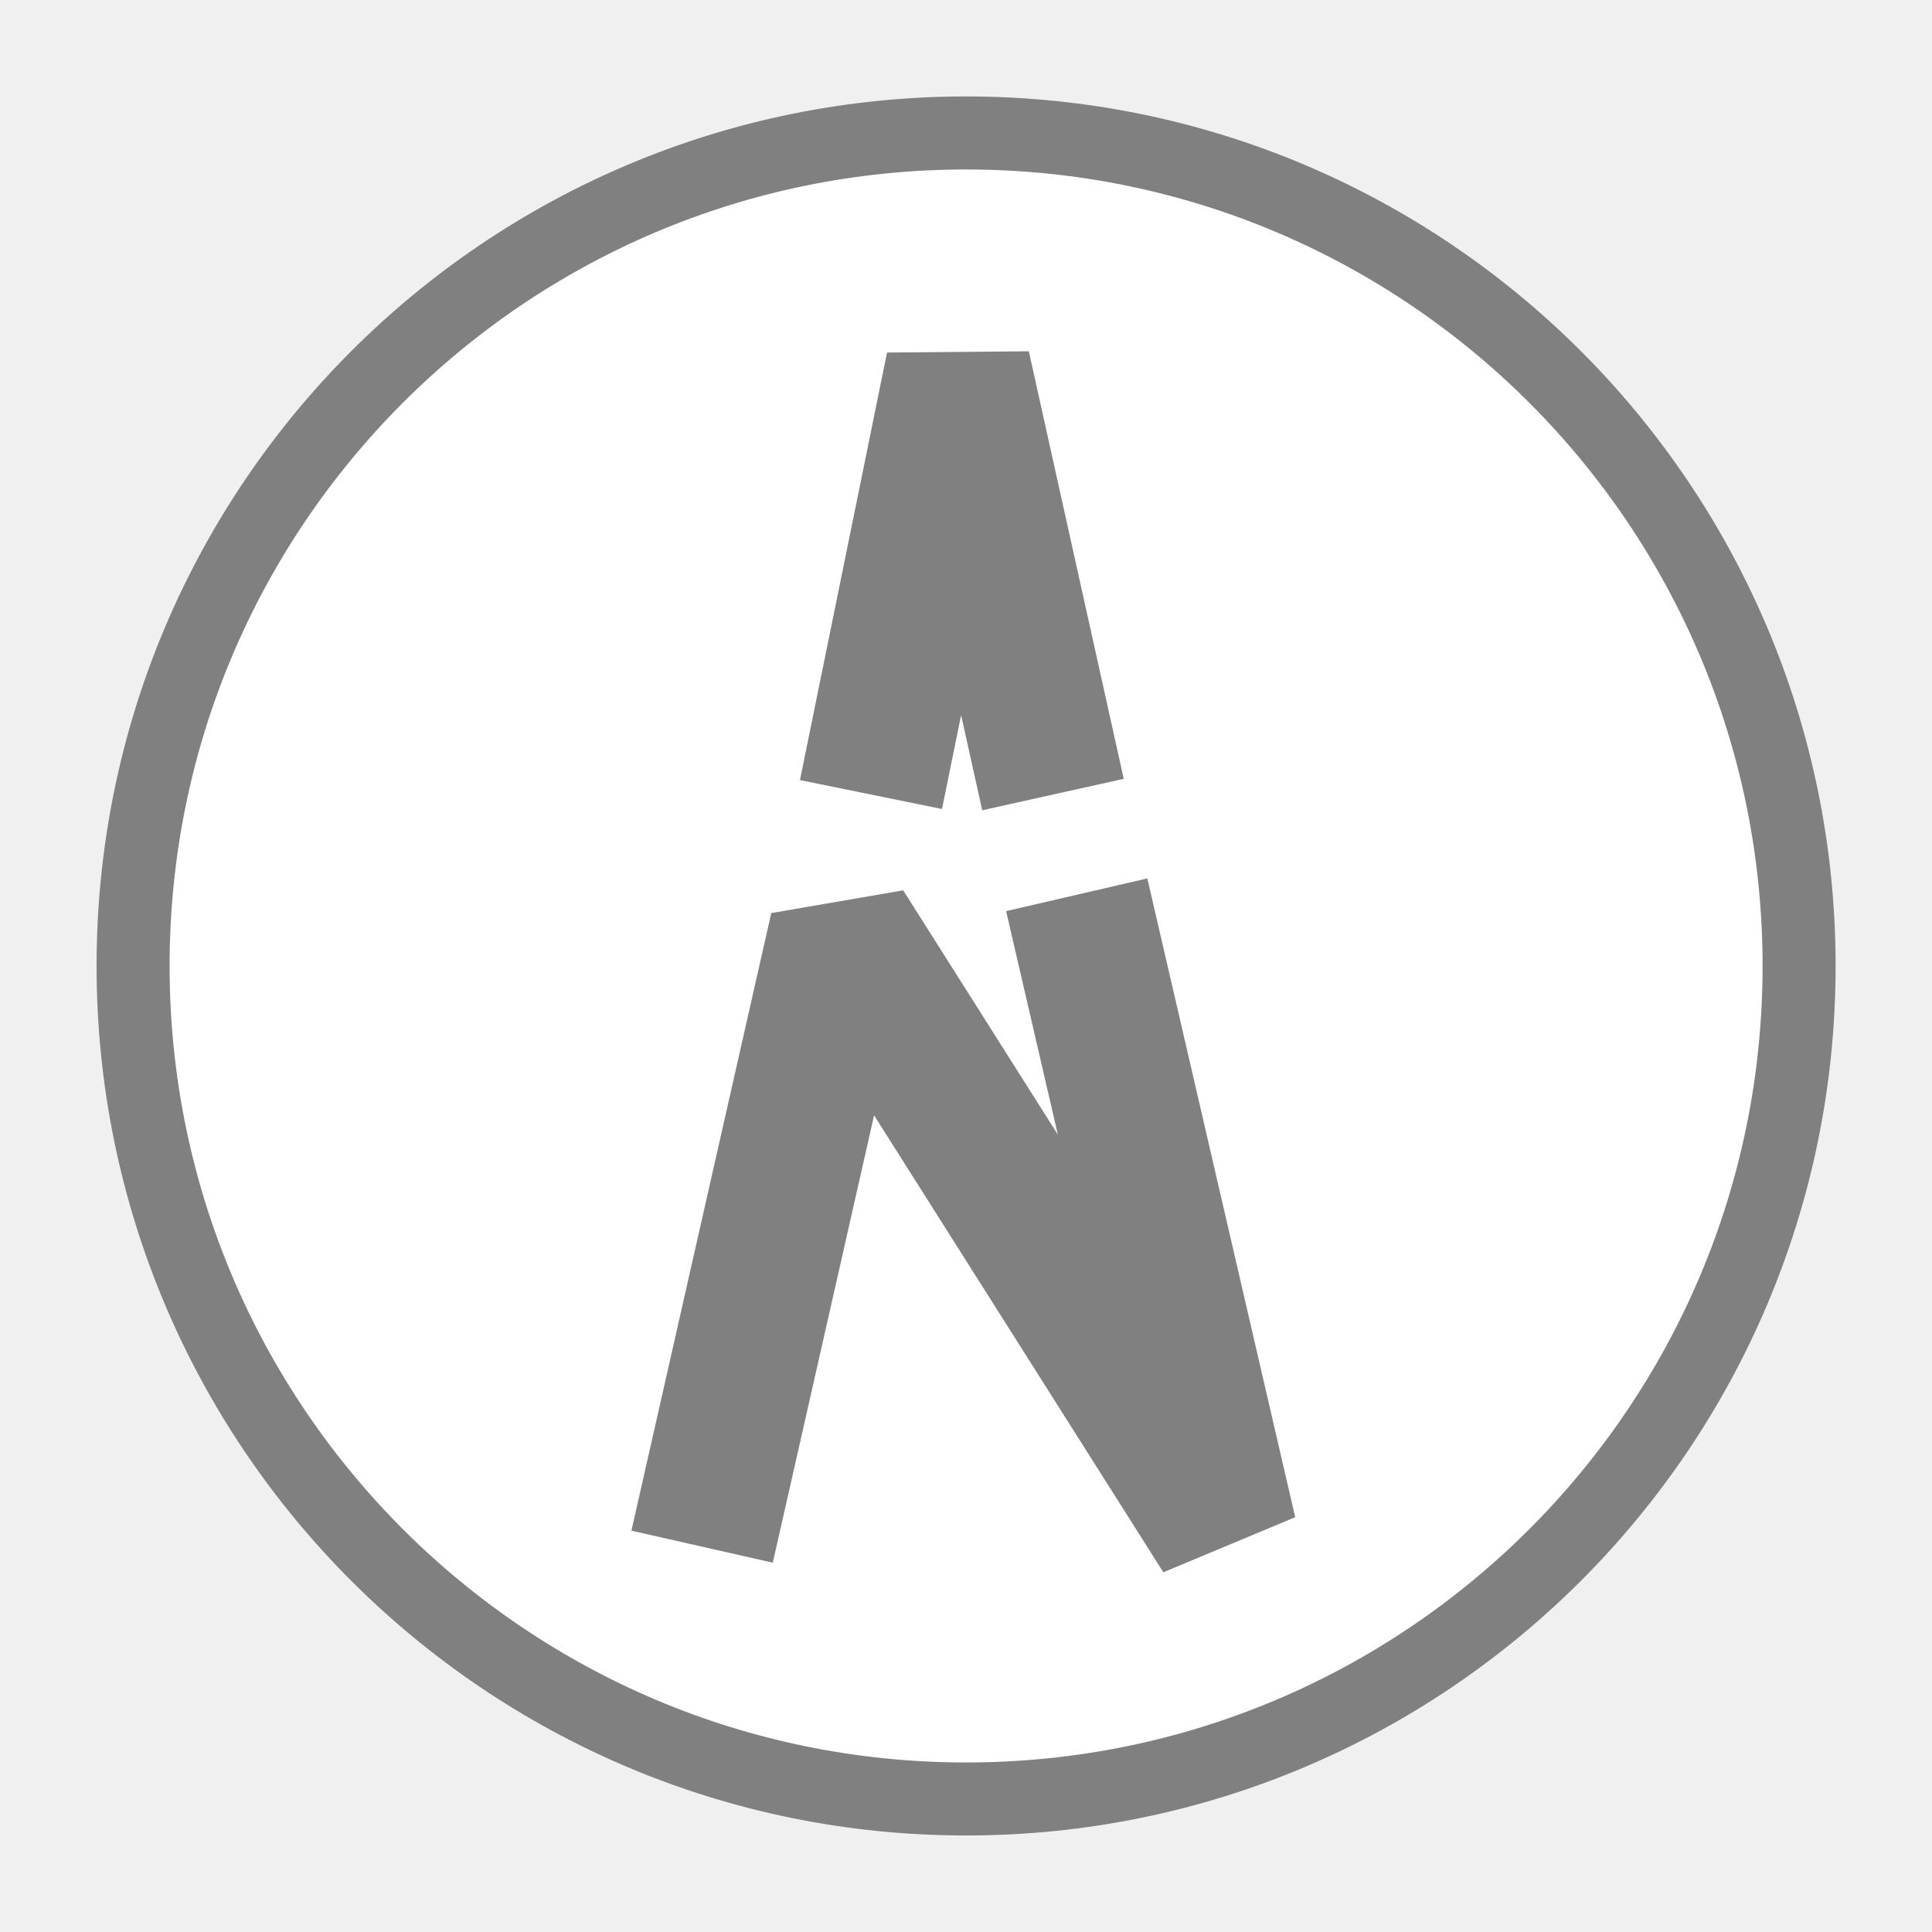
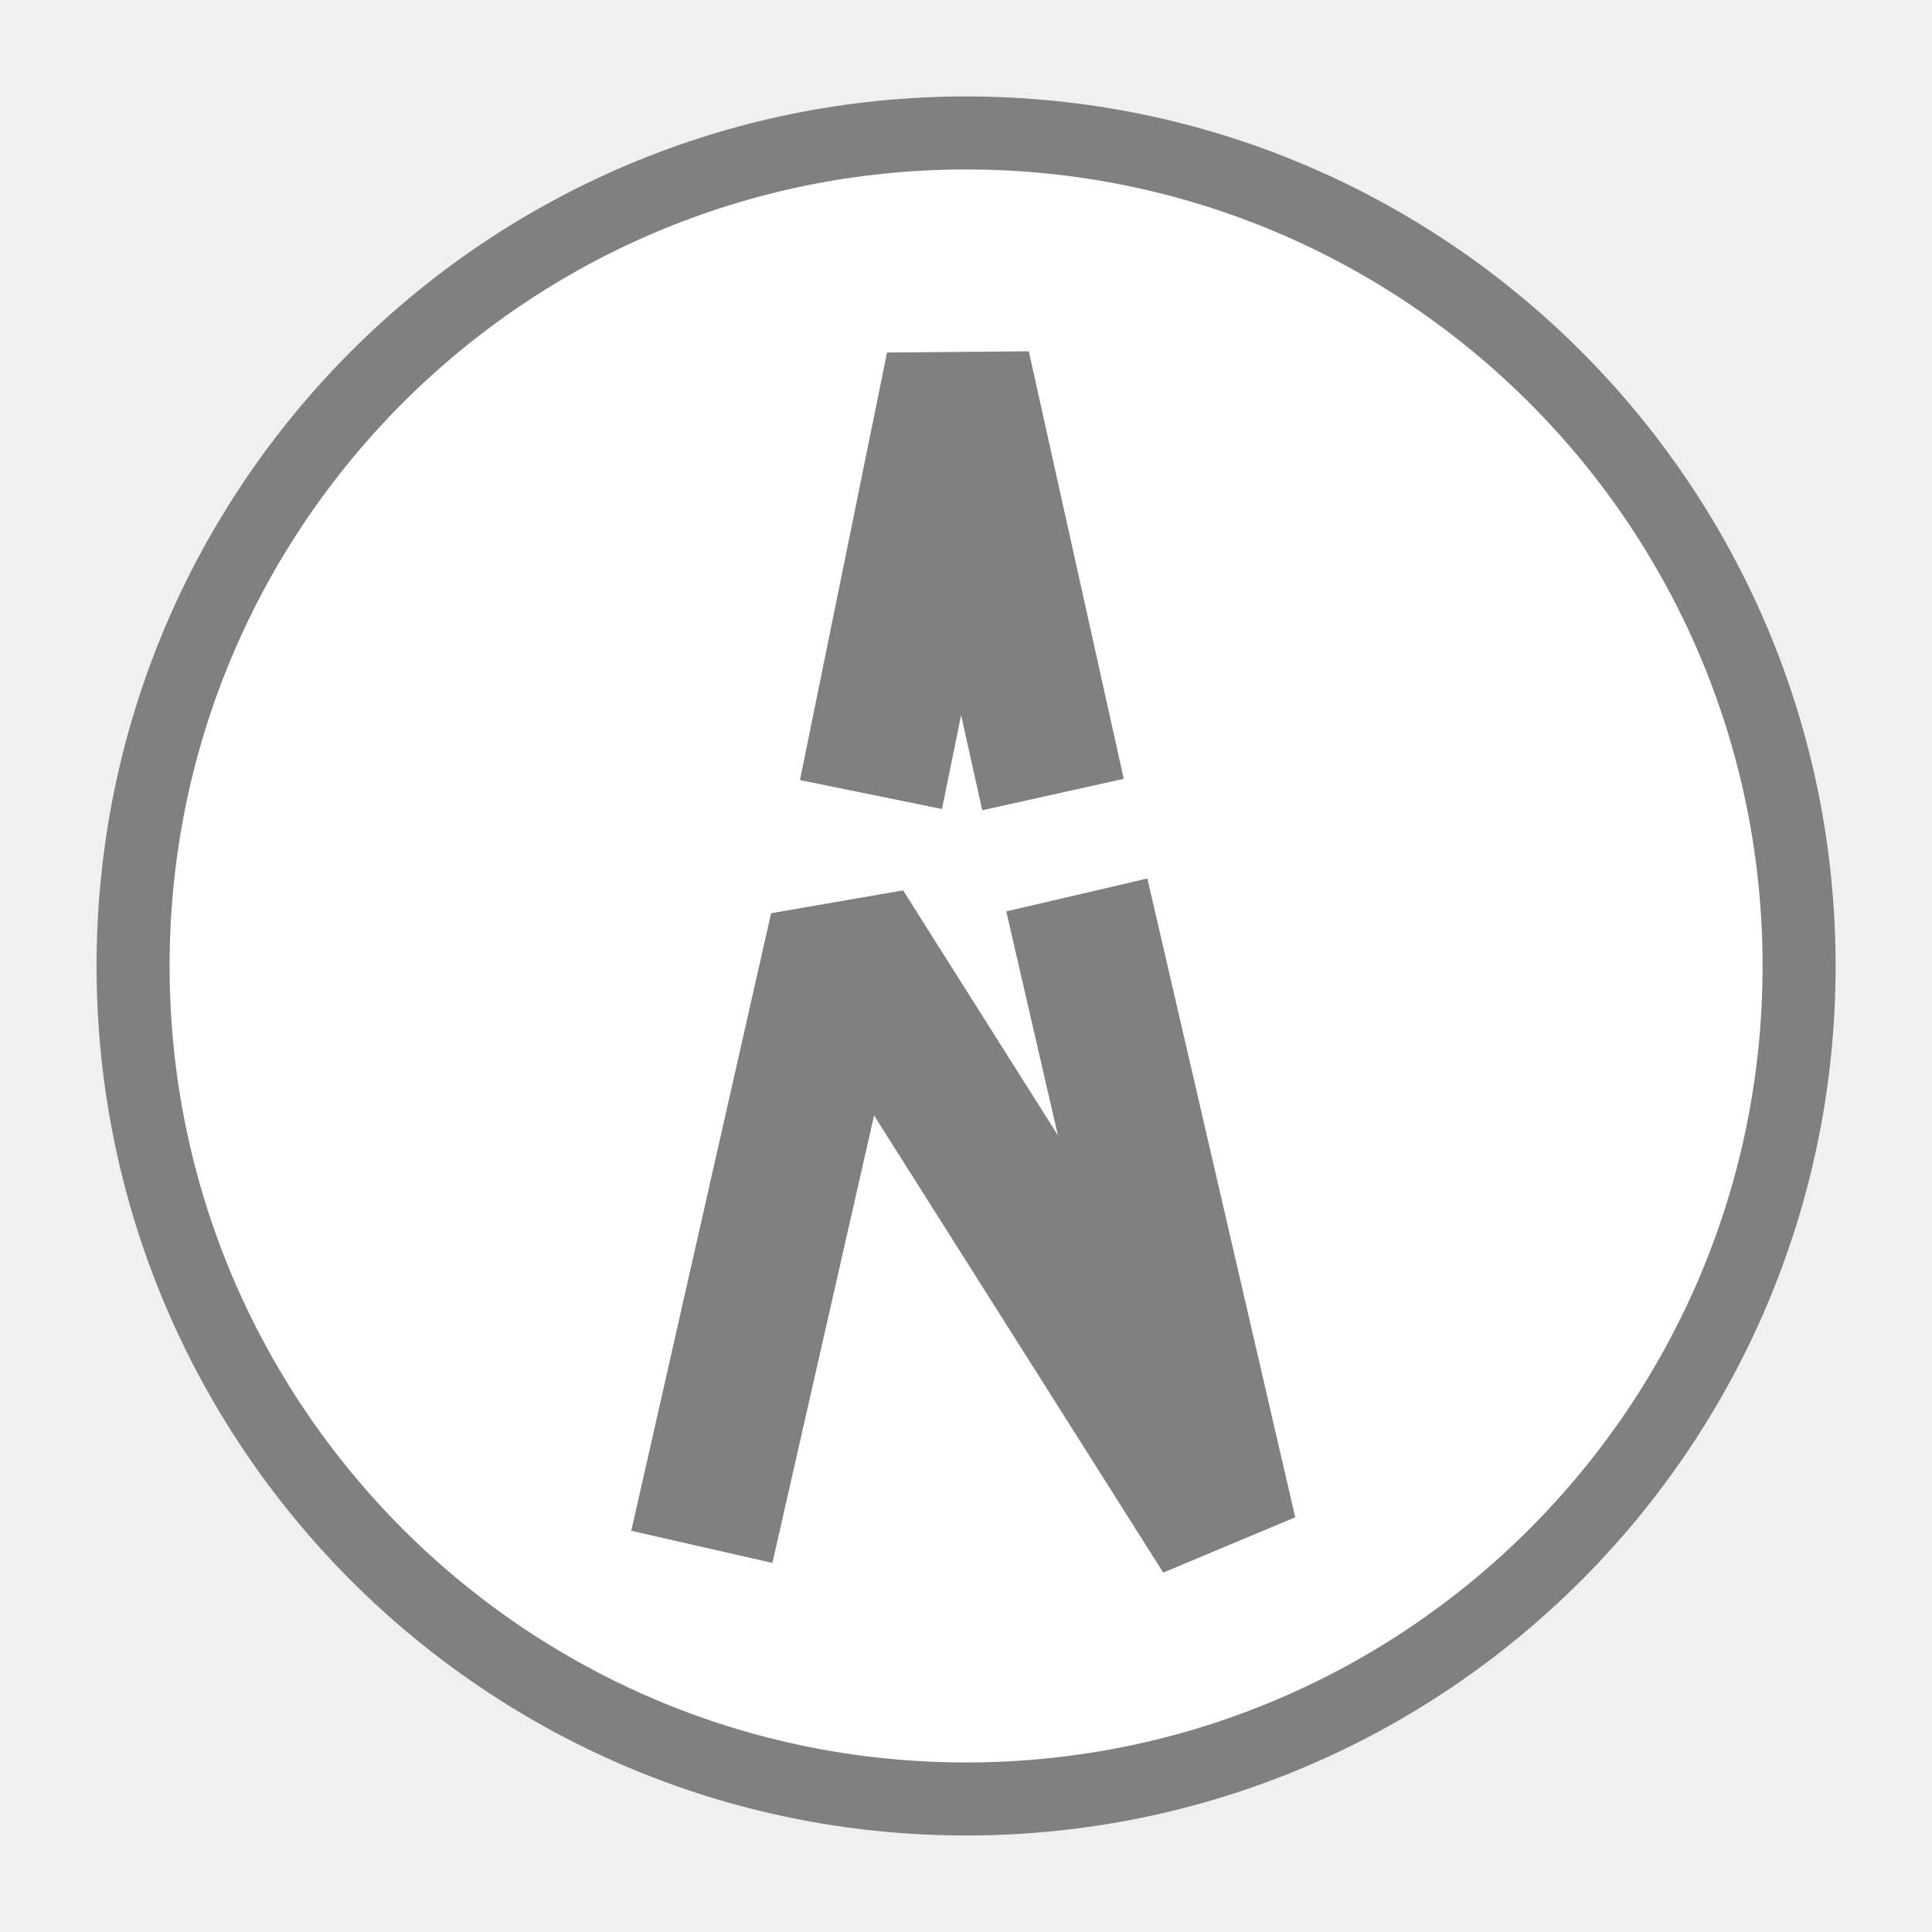
<svg xmlns="http://www.w3.org/2000/svg" width="40" height="40" viewBox="0 0 10.583 10.583" version="1.1" id="svg3735">
  <defs id="defs3729" />
  <g id="layer1" transform="translate(0,-286.4167)">
    <ellipse style="fill:#ffffff;fill-opacity:1;stroke:#808080;stroke-width:0.4;stroke-miterlimit:4;stroke-dasharray:none;stroke-opacity:1" id="path3737" cx="5.292" cy="291.708" rx="4.563" ry="4.563" />
    <path style="fill:none;stroke:#808080;stroke-width:0.794;stroke-linecap:butt;stroke-linejoin:bevel;stroke-miterlimit:4;stroke-dasharray:none;stroke-opacity:1" d="m 4.771,290.769 0.477,-2.342 0.52,2.342" id="path4596" />
-     <path style="fill:none;stroke:#808080;stroke-width:0.794;stroke-linecap:butt;stroke-linejoin:bevel;stroke-miterlimit:4;stroke-dasharray:none;stroke-opacity:1" d="m 3.846,294.889 0.766,-3.383 2.096,3.311 -0.81,-3.499" id="path4598" />
+     <path style="color:#000000;font-style:normal;font-variant:normal;font-weight:normal;font-stretch:normal;font-size:medium;line-height:normal;font-family:sans-serif;font-variant-ligatures:normal;font-variant-position:normal;font-variant-caps:normal;font-variant-numeric:normal;font-variant-alternates:normal;font-feature-settings:normal;text-indent:0;text-align:start;text-decoration:none;text-decoration-line:none;text-decoration-style:solid;text-decoration-color:#000000;letter-spacing:normal;word-spacing:normal;text-transform:none;writing-mode:lr-tb;direction:ltr;text-orientation:mixed;dominant-baseline:auto;baseline-shift:baseline;text-anchor:start;white-space:normal;shape-padding:0;clip-rule:nonzero;display:inline;overflow:visible;visibility:visible;opacity:1;isolation:auto;mix-blend-mode:normal;color-interpolation:sRGB;color-interpolation-filters:linearRGB;solid-color:#000000;solid-opacity:1;vector-effect:none;fill:#808080;fill-opacity:1;fill-rule:nonzero;stroke:none;stroke-width:0.794;stroke-linecap:butt;stroke-linejoin:bevel;stroke-miterlimit:4;stroke-dasharray:none;stroke-dashoffset:0;stroke-opacity:1;color-rendering:auto;image-rendering:auto;shape-rendering:auto;text-rendering:auto;enable-background:accumulate" d="m 6.285,291.229 -0.773,0.18 0.283,1.227 -0.848,-1.342 -0.723,0.125 -0.766,3.383 0.773,0.176 0.557,-2.451 1.584,2.504 0.723,-0.303 z" id="path4598" />
  </g>
</svg>
